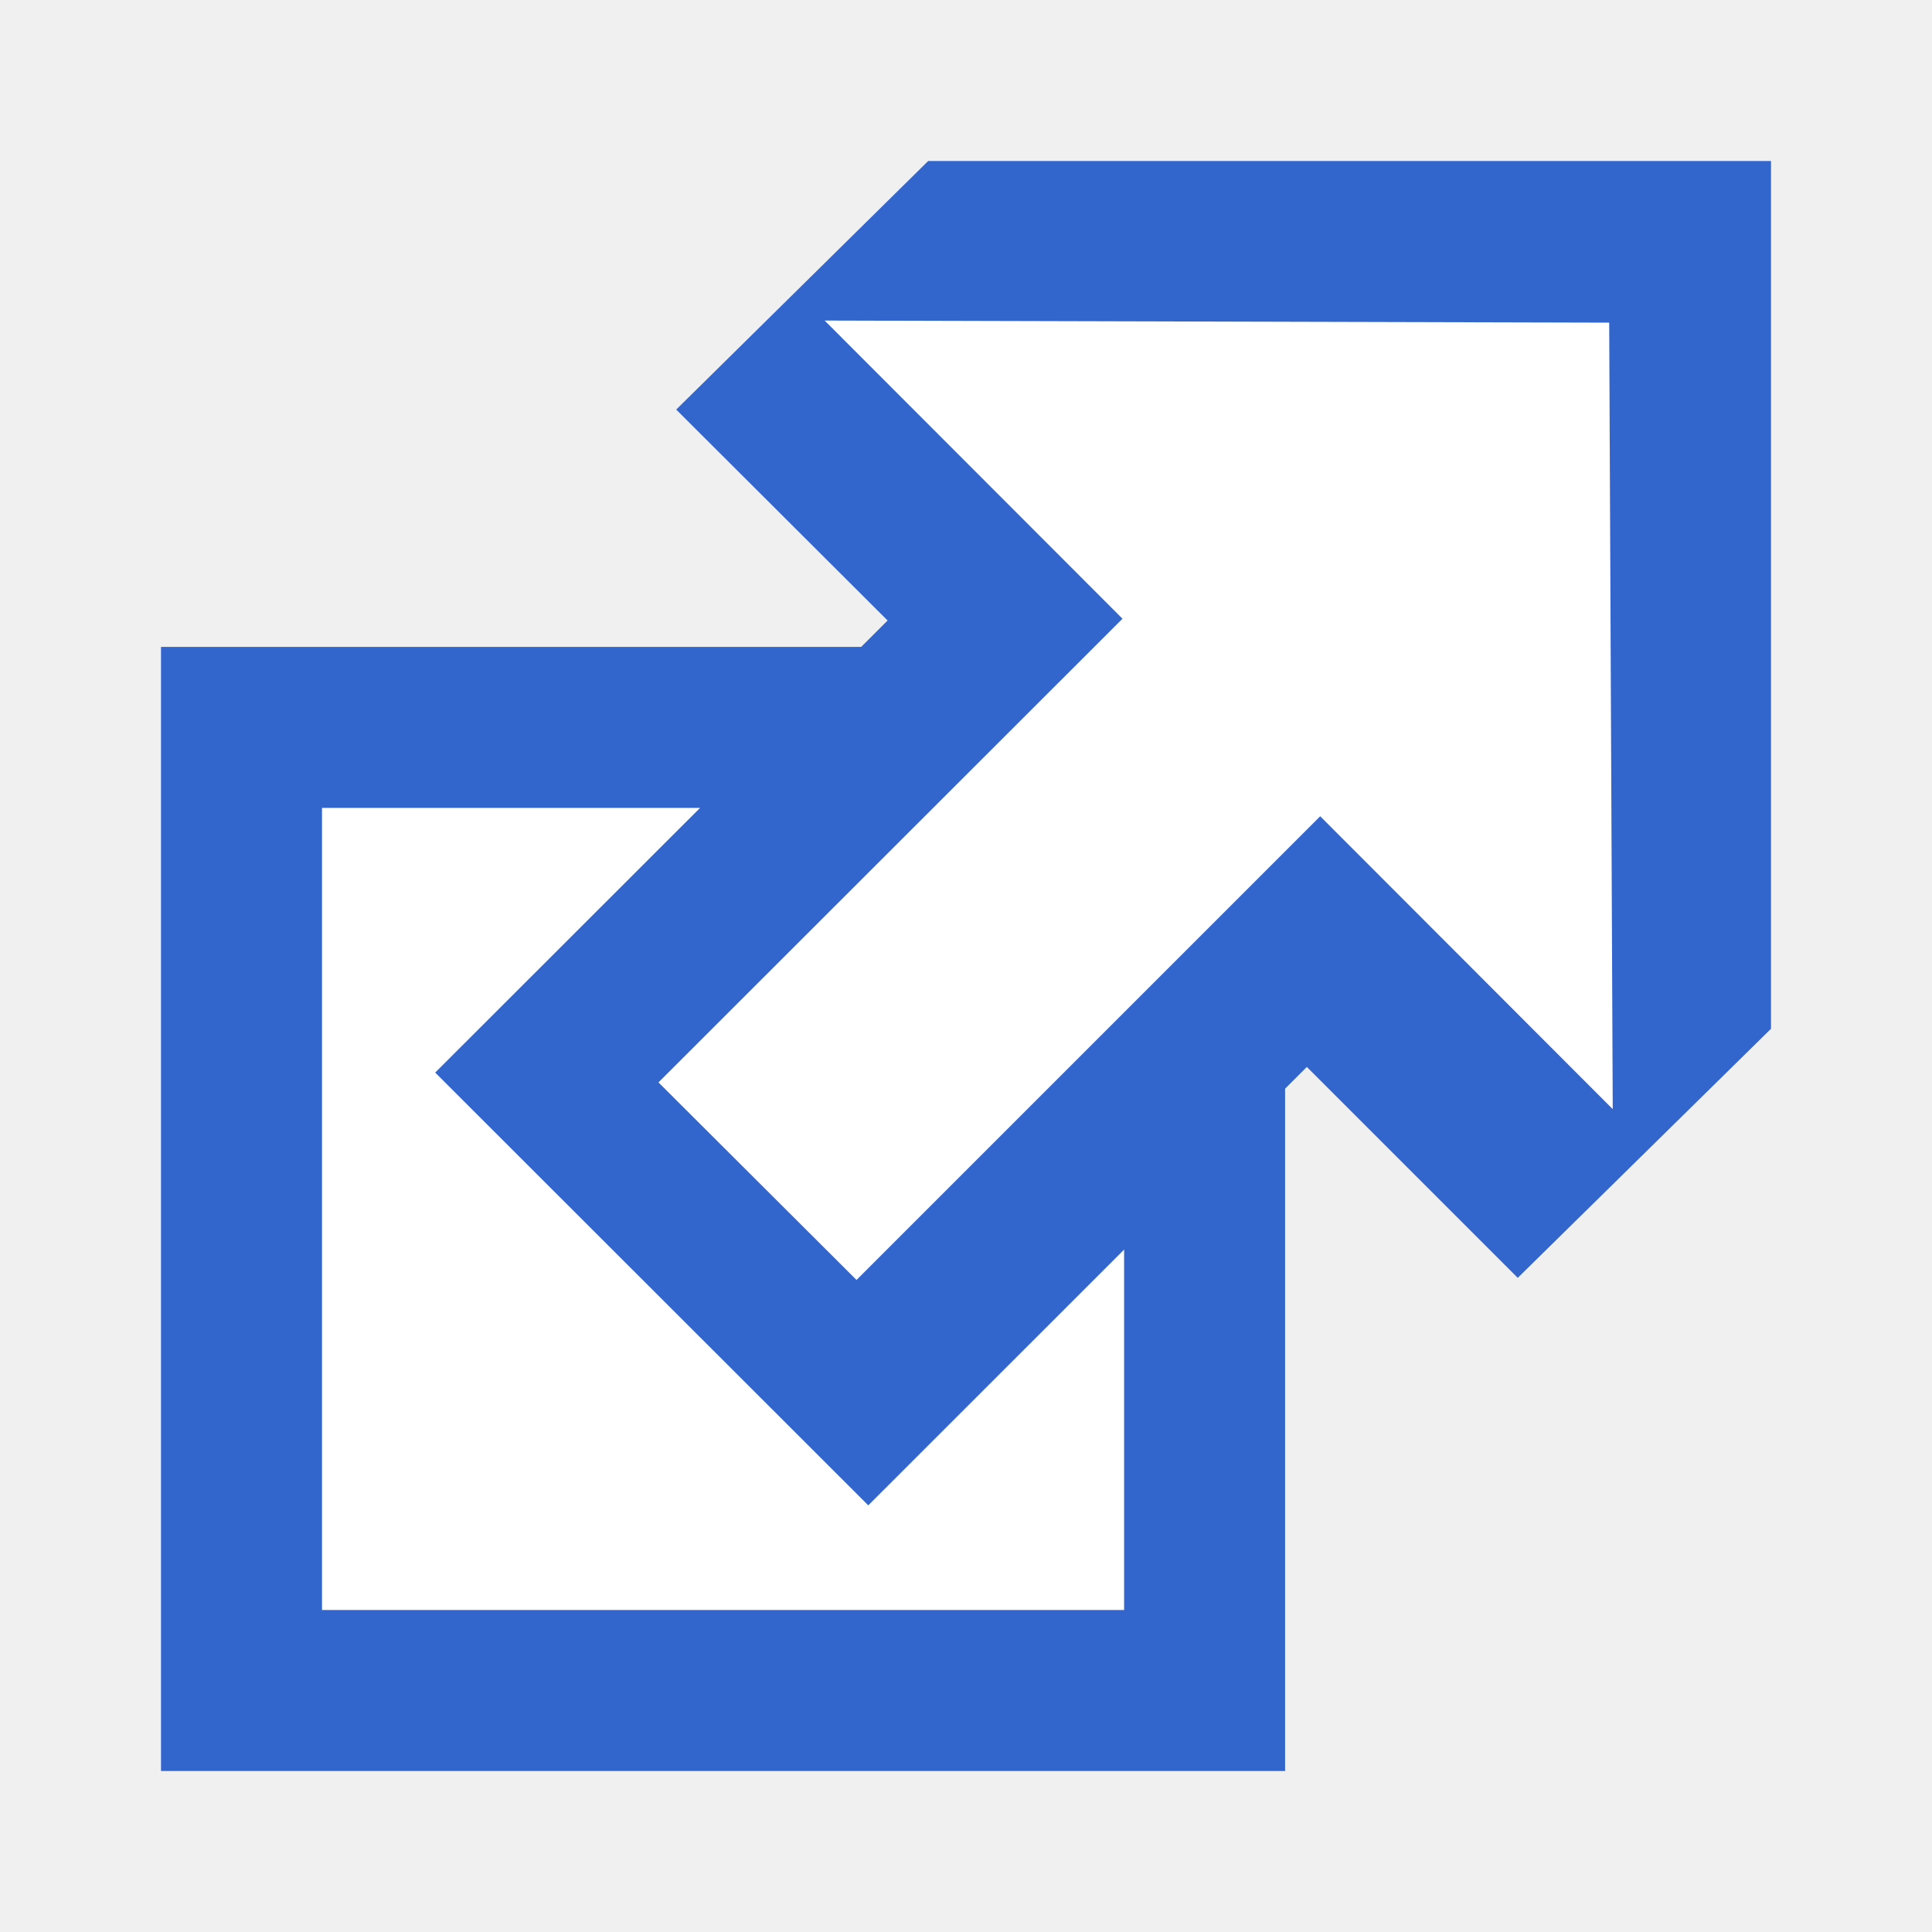
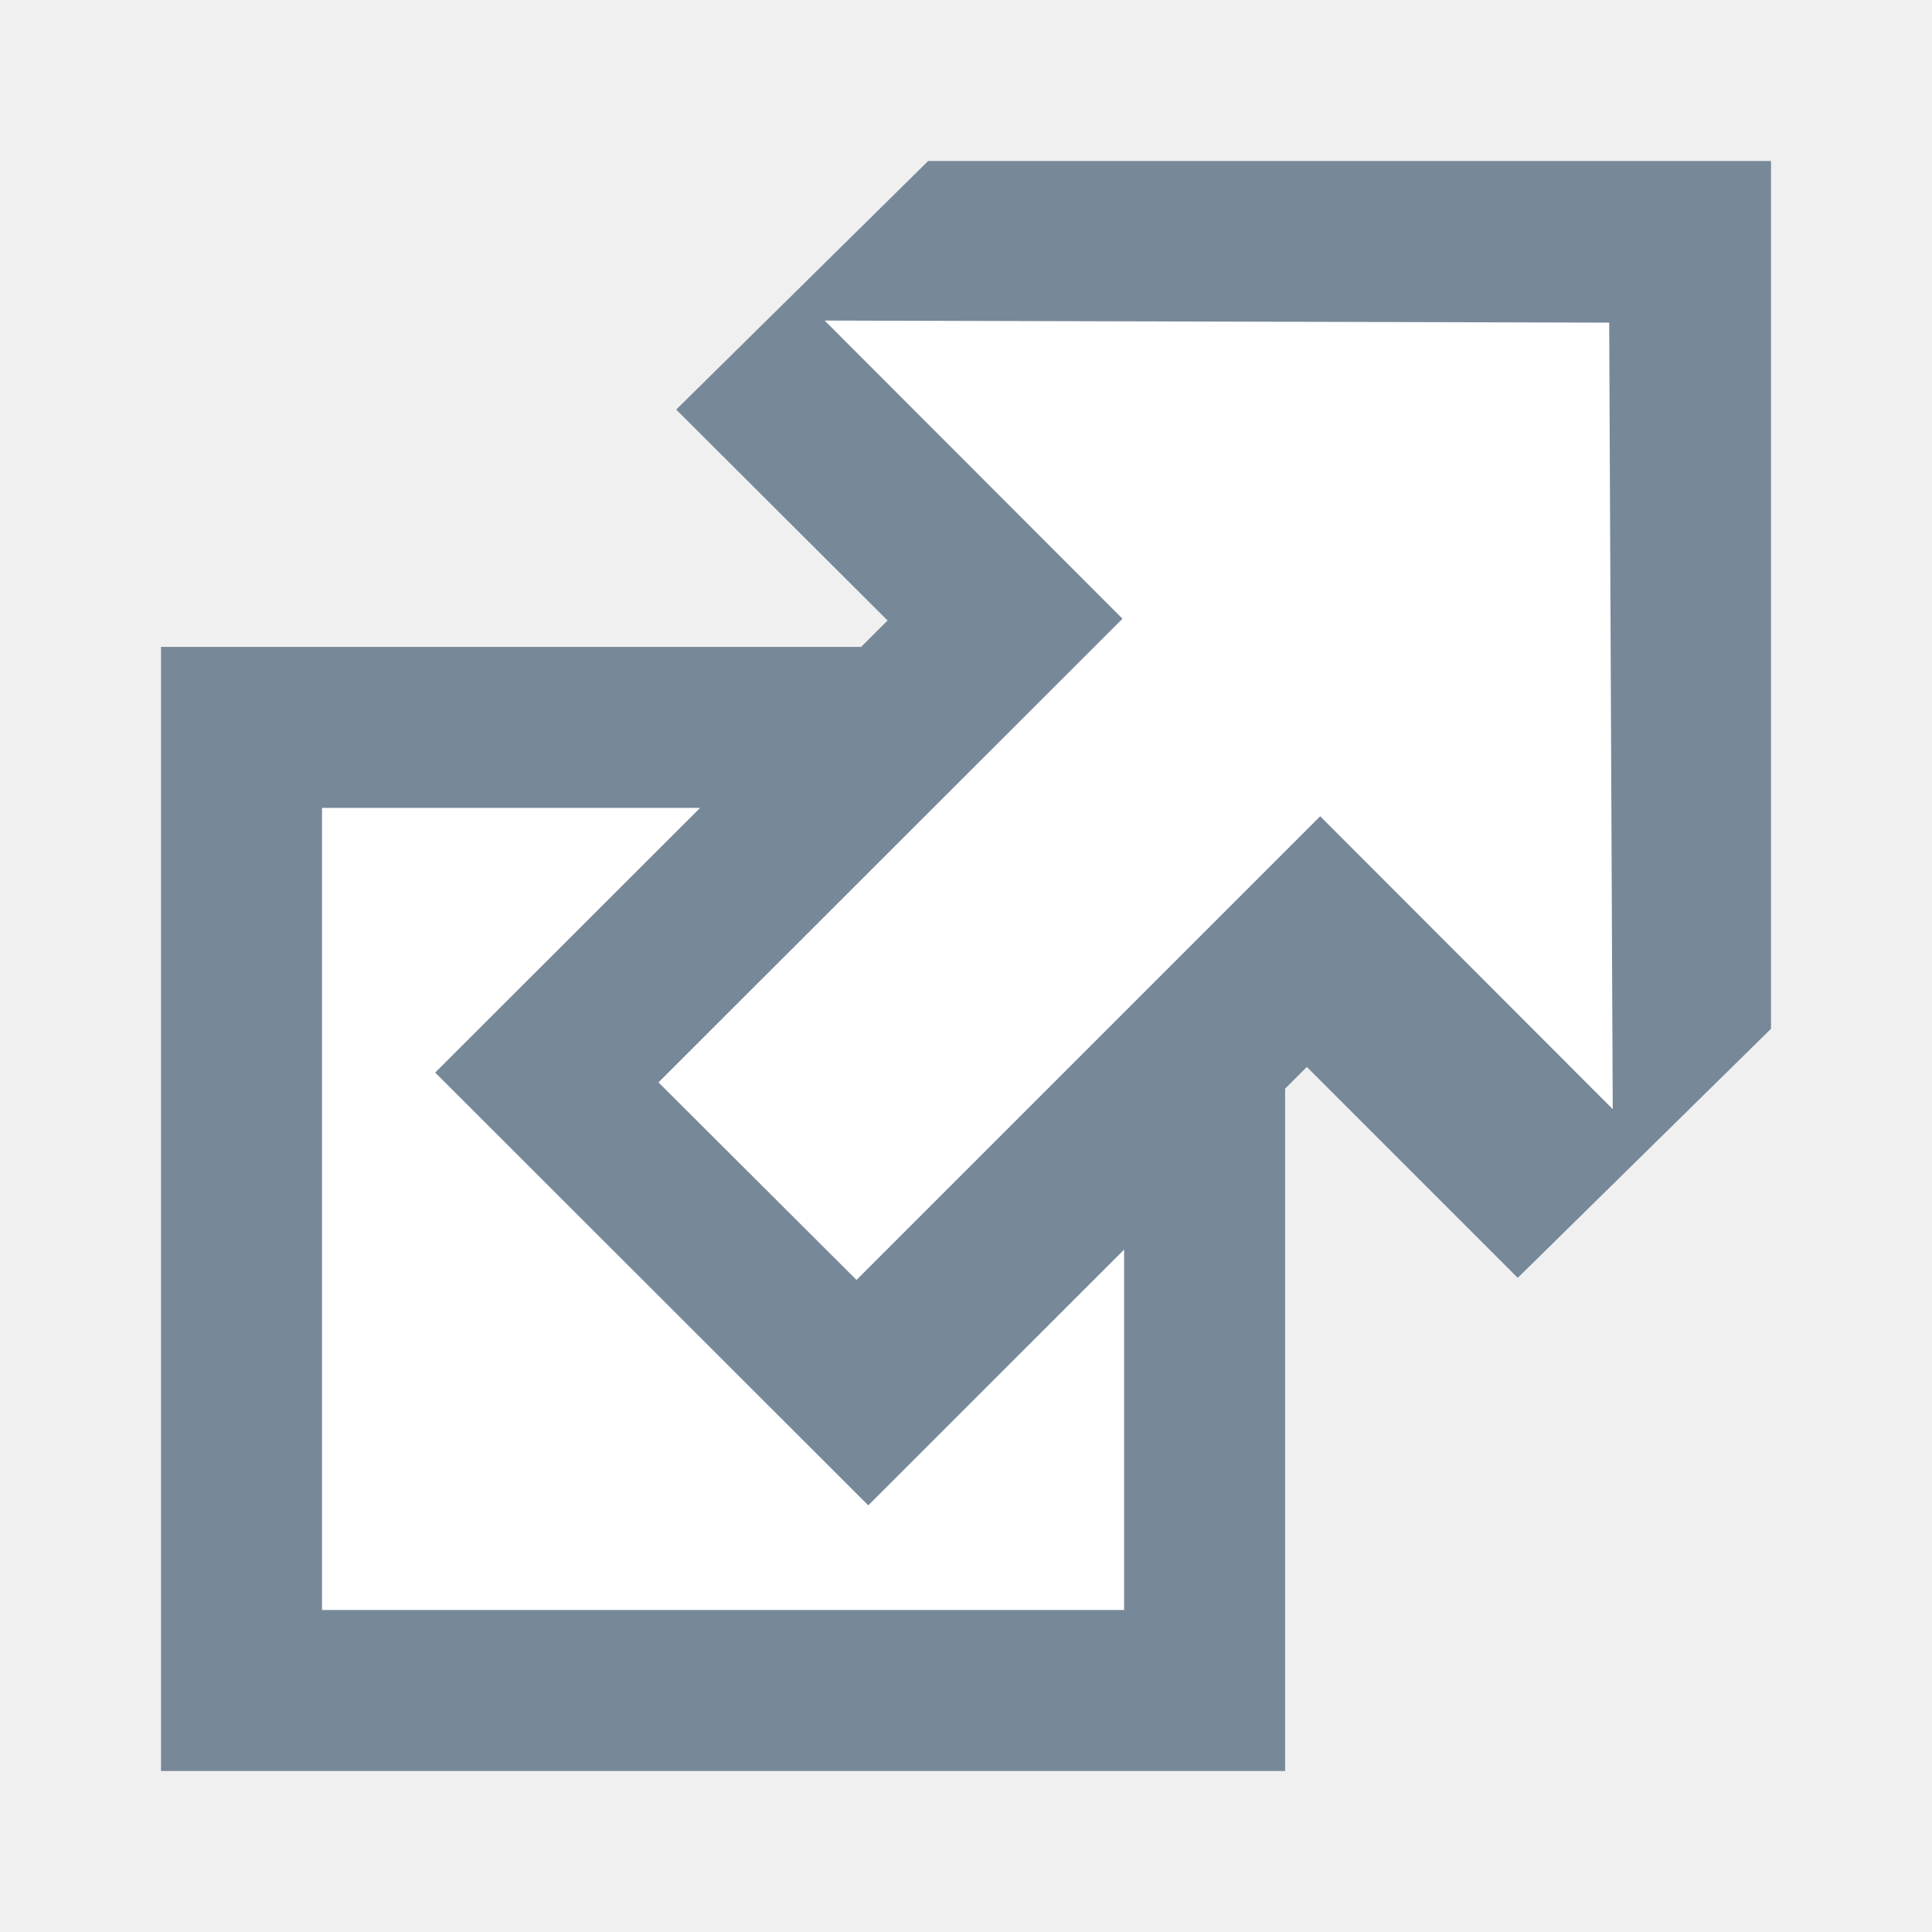
<svg xmlns="http://www.w3.org/2000/svg" width="12" height="12">
-   <path fill="#fff" stroke="#36c" d="M1.5 4.518h5.982V10.5H1.5z" />
-   <path fill="#36c" d="M5.765 1H11v5.39L9.427 7.937l-1.31-1.31L5.393 9.35l-2.69-2.688 2.81-2.808L4.2 2.544z" />
+   <path fill="#fff" stroke="#778899" d="M1.5 4.518h5.982V10.5H1.5z" />
+   <path fill="#778899" d="M5.765 1H11v5.39L9.427 7.937l-1.31-1.31L5.393 9.35l-2.69-2.688 2.81-2.808L4.2 2.544z" />
  <path fill="#fff" d="m9.995 2.004.022 4.885L8.2 5.07 5.32 7.95 4.09 6.723l2.882-2.88-1.85-1.852z" />
</svg>
